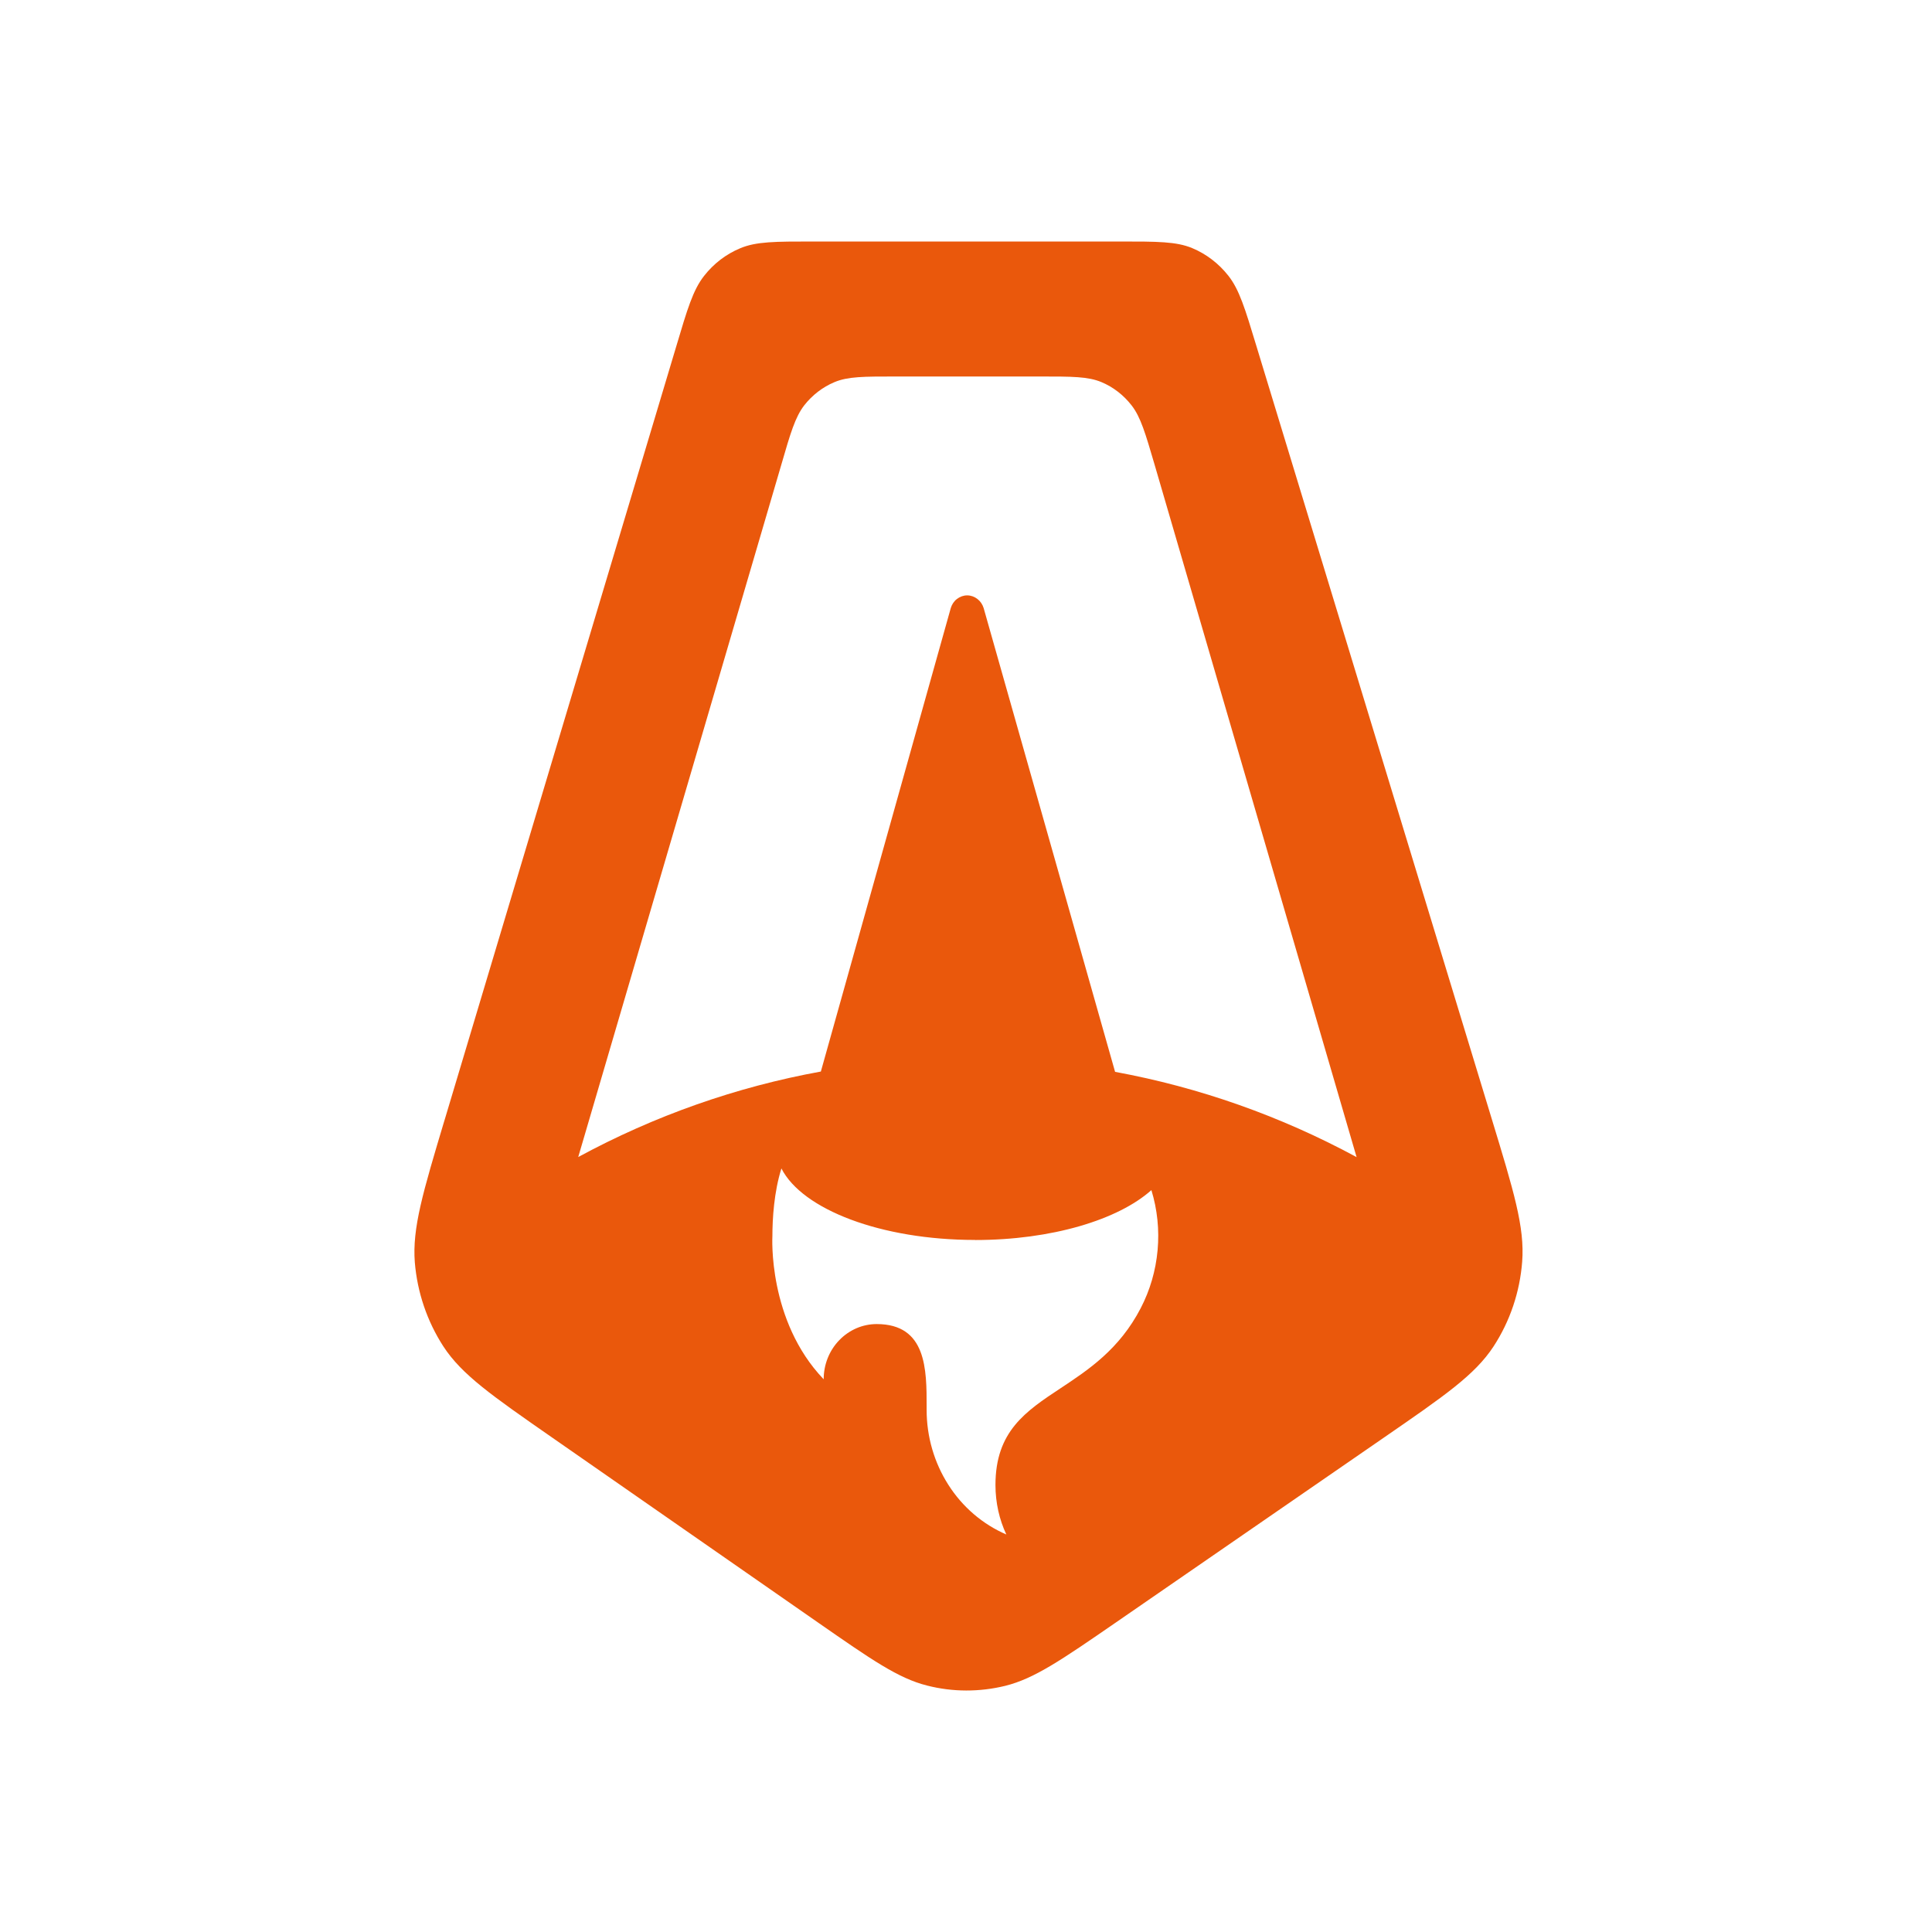
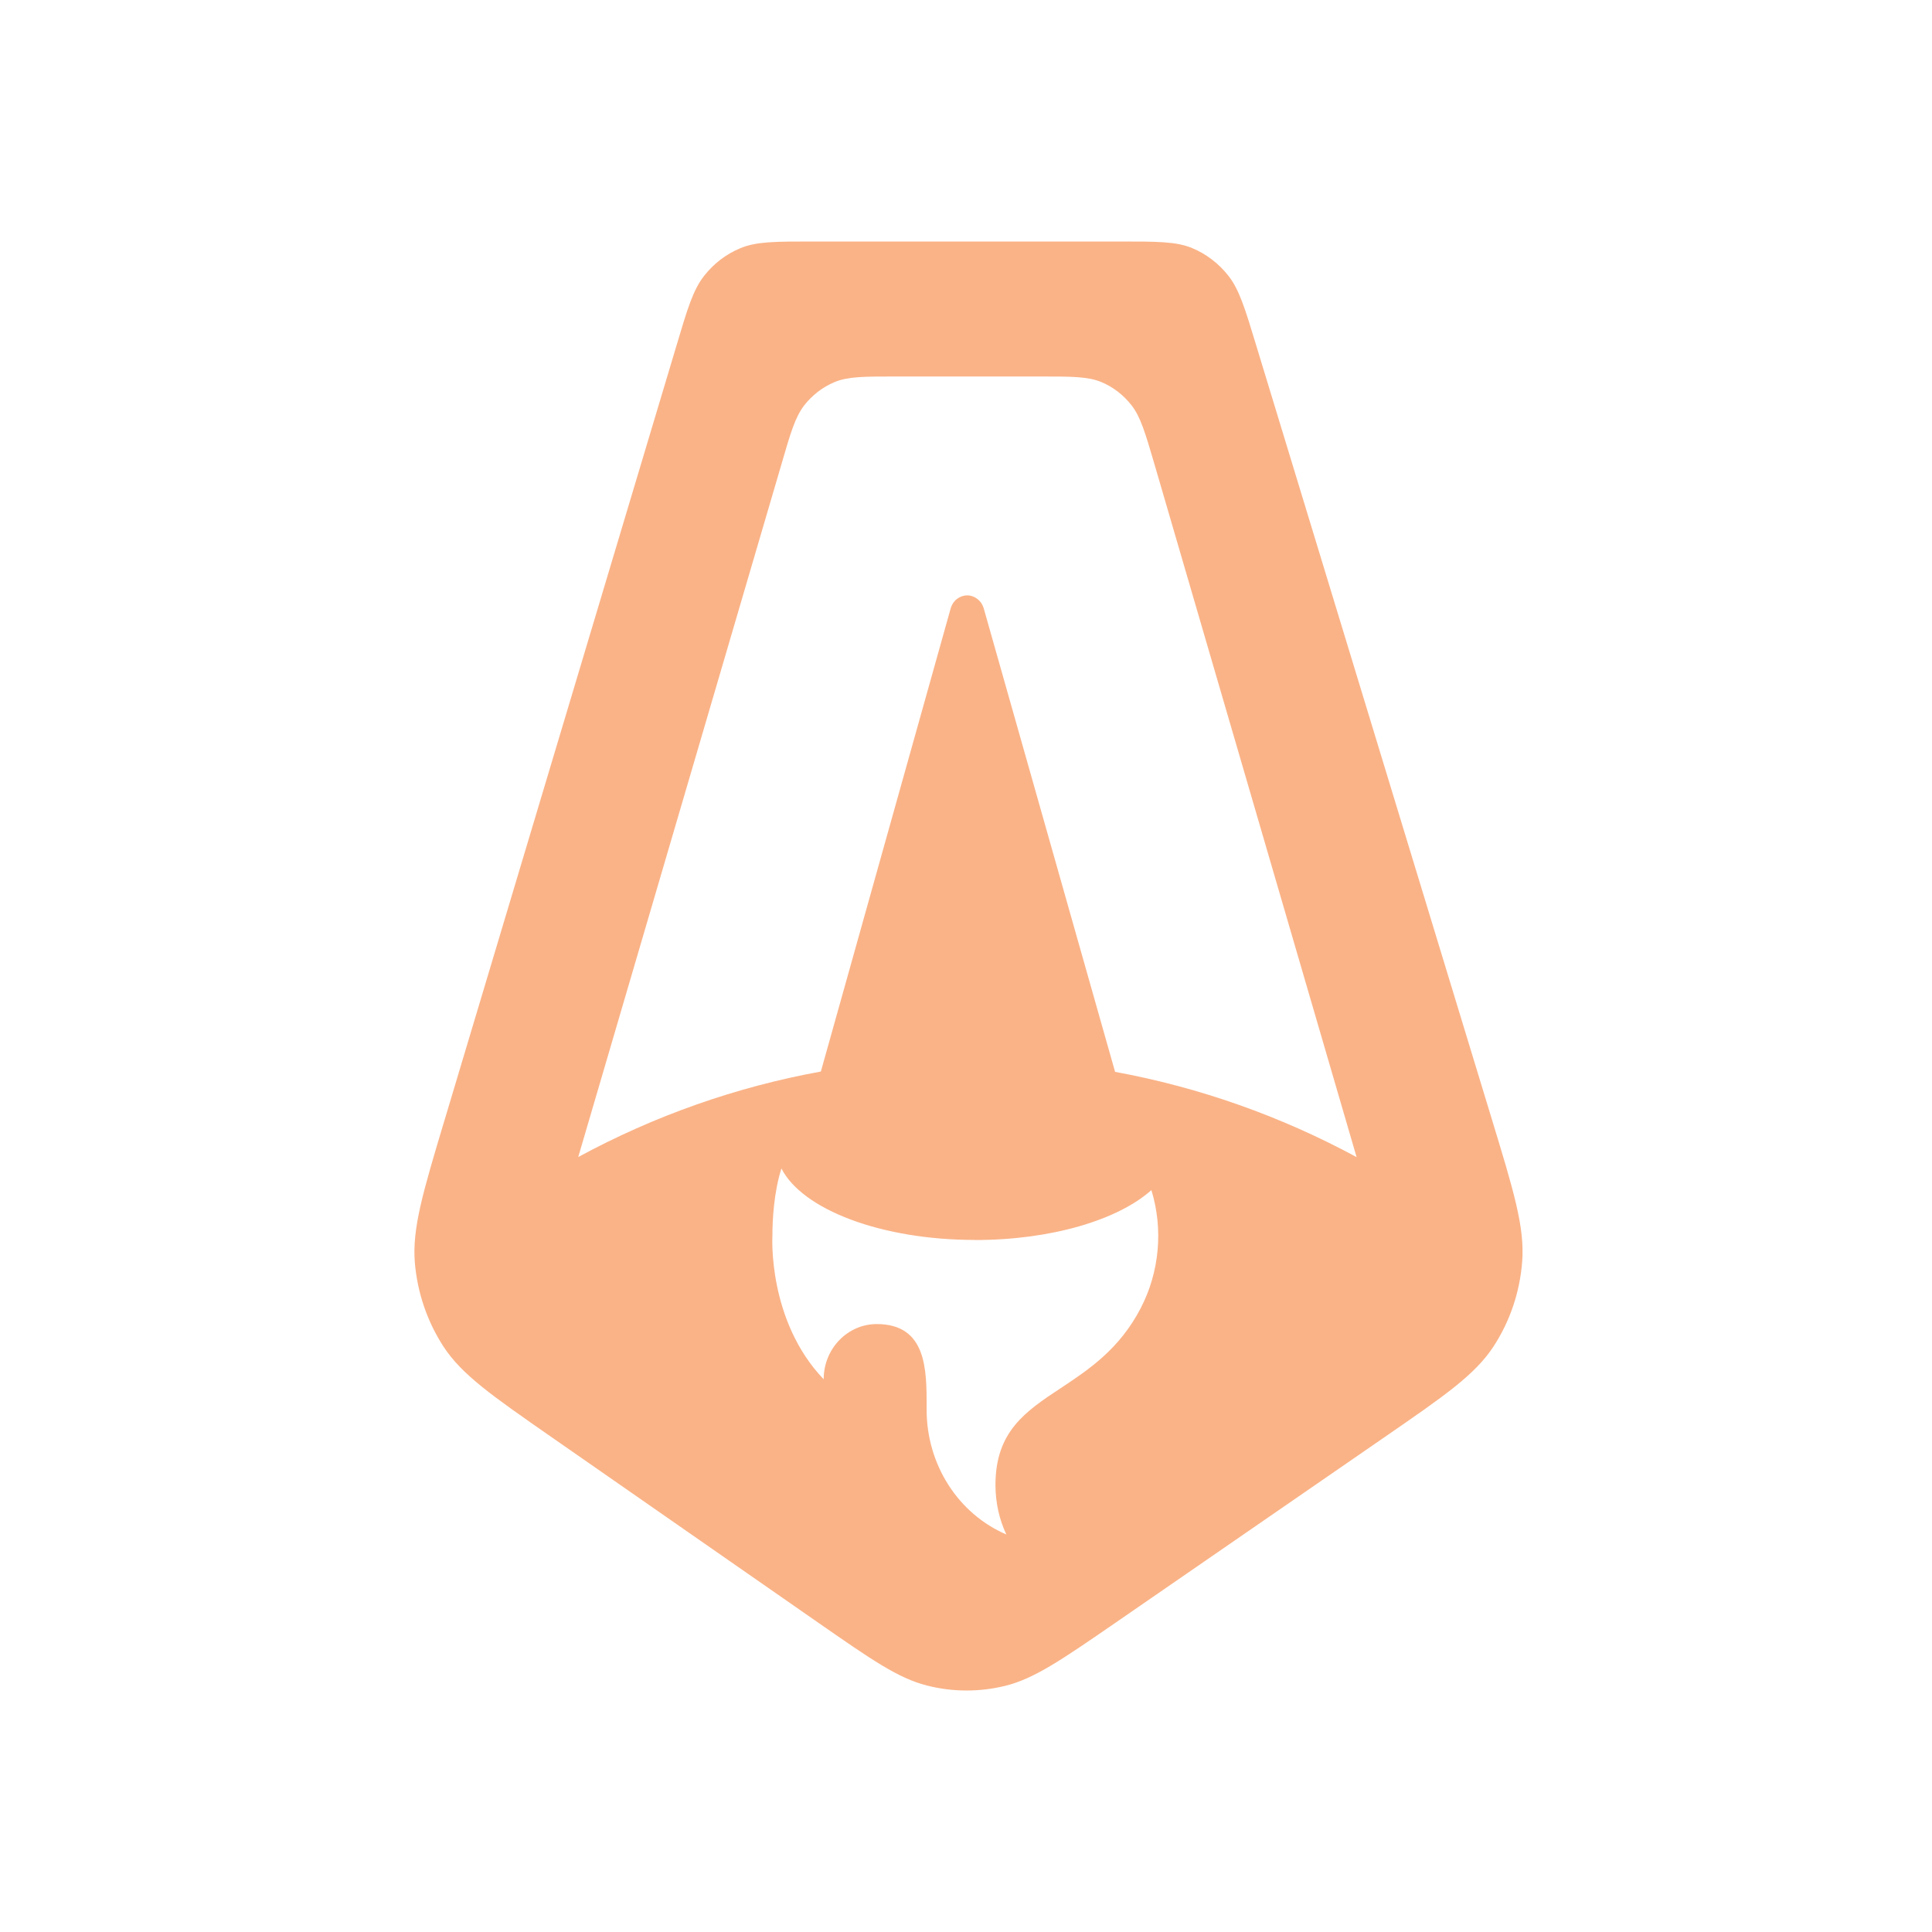
<svg xmlns="http://www.w3.org/2000/svg" width="24" height="24" viewBox="0 0 24 24" fill="none">
-   <path fill-rule="evenodd" clip-rule="evenodd" d="M5.522 13.915C5.254 14.81 5.12 15.256 5.153 15.681C5.184 16.055 5.306 16.414 5.508 16.726C5.737 17.077 6.11 17.337 6.858 17.857L10.158 20.153C10.824 20.616 11.158 20.849 11.518 20.939C11.836 21.02 12.169 21.02 12.488 20.942C12.849 20.852 13.184 20.622 13.853 20.161L17.189 17.86C17.944 17.339 18.322 17.08 18.554 16.725C18.758 16.412 18.88 16.05 18.909 15.673C18.942 15.245 18.804 14.796 18.53 13.896L15.607 4.297C15.466 3.831 15.395 3.598 15.259 3.425C15.139 3.273 14.985 3.155 14.81 3.082C14.612 3 14.378 3 13.909 3H10.1C9.63 3 9.394 3 9.195 3.084C9.019 3.157 8.864 3.276 8.745 3.429C8.609 3.603 8.539 3.837 8.4 4.305L5.522 13.916V13.915ZM14.058 5.037C14.17 5.182 14.228 5.381 14.343 5.773L16.852 14.374C15.909 13.864 14.898 13.507 13.852 13.315L12.219 7.553C12.205 7.508 12.178 7.468 12.141 7.44C12.105 7.412 12.06 7.396 12.015 7.396C11.969 7.396 11.925 7.412 11.888 7.44C11.851 7.468 11.825 7.508 11.811 7.553L10.197 13.311C9.146 13.502 8.13 13.86 7.183 14.373L9.706 5.772C9.82 5.378 9.878 5.182 9.99 5.036C10.09 4.908 10.22 4.808 10.366 4.747C10.533 4.677 10.73 4.677 11.123 4.677H12.924C13.318 4.677 13.516 4.677 13.683 4.747C13.829 4.808 13.958 4.908 14.058 5.037V5.037ZM12.113 15.404C13.064 15.404 13.89 15.153 14.303 14.784C14.377 15.025 14.403 15.279 14.38 15.531C14.357 15.784 14.286 16.028 14.17 16.251C13.905 16.762 13.521 17.016 13.175 17.245C12.739 17.533 12.366 17.782 12.366 18.447C12.366 18.667 12.414 18.877 12.501 19.062C12.207 18.935 11.957 18.721 11.781 18.445C11.605 18.17 11.511 17.846 11.511 17.515V17.474C11.511 17.015 11.512 16.448 10.89 16.448C10.804 16.448 10.718 16.466 10.639 16.5C10.559 16.535 10.486 16.585 10.425 16.649C10.364 16.712 10.315 16.788 10.282 16.871C10.249 16.954 10.232 17.044 10.232 17.134C9.534 16.404 9.595 15.355 9.595 15.355C9.595 15.141 9.615 14.807 9.707 14.515C9.967 15.025 10.945 15.403 12.113 15.403V15.404Z" fill="#EA580C" />
+   <path fill-rule="evenodd" clip-rule="evenodd" d="M5.522 13.915C5.254 14.81 5.12 15.256 5.153 15.681C5.184 16.055 5.306 16.414 5.508 16.726C5.737 17.077 6.11 17.337 6.858 17.857L10.158 20.153C10.824 20.616 11.158 20.849 11.518 20.939C11.836 21.02 12.169 21.02 12.488 20.942C12.849 20.852 13.184 20.622 13.853 20.161L17.189 17.86C17.944 17.339 18.322 17.08 18.554 16.725C18.758 16.412 18.88 16.05 18.909 15.673C18.942 15.245 18.804 14.796 18.53 13.896L15.607 4.297C15.466 3.831 15.395 3.598 15.259 3.425C15.139 3.273 14.985 3.155 14.81 3.082C14.612 3 14.378 3 13.909 3H10.1C9.63 3 9.394 3 9.195 3.084C9.019 3.157 8.864 3.276 8.745 3.429C8.609 3.603 8.539 3.837 8.4 4.305L5.522 13.916V13.915ZM14.058 5.037C14.17 5.182 14.228 5.381 14.343 5.773L16.852 14.374C15.909 13.864 14.898 13.507 13.852 13.315L12.219 7.553C12.205 7.508 12.178 7.468 12.141 7.44C12.105 7.412 12.06 7.396 12.015 7.396C11.969 7.396 11.925 7.412 11.888 7.44C11.851 7.468 11.825 7.508 11.811 7.553L10.197 13.311C9.146 13.502 8.13 13.86 7.183 14.373L9.706 5.772C9.82 5.378 9.878 5.182 9.99 5.036C10.09 4.908 10.22 4.808 10.366 4.747C10.533 4.677 10.73 4.677 11.123 4.677H12.924C13.318 4.677 13.516 4.677 13.683 4.747C13.829 4.808 13.958 4.908 14.058 5.037V5.037ZM12.113 15.404C13.064 15.404 13.89 15.153 14.303 14.784C14.377 15.025 14.403 15.279 14.38 15.531C14.357 15.784 14.286 16.028 14.17 16.251C13.905 16.762 13.521 17.016 13.175 17.245C12.739 17.533 12.366 17.782 12.366 18.447C12.366 18.667 12.414 18.877 12.501 19.062C12.207 18.935 11.957 18.721 11.781 18.445C11.605 18.17 11.511 17.846 11.511 17.515V17.474C11.511 17.015 11.512 16.448 10.89 16.448C10.804 16.448 10.718 16.466 10.639 16.5C10.559 16.535 10.486 16.585 10.425 16.649C10.364 16.712 10.315 16.788 10.282 16.871C10.249 16.954 10.232 17.044 10.232 17.134C9.534 16.404 9.595 15.355 9.595 15.355C9.595 15.141 9.615 14.807 9.707 14.515C9.967 15.025 10.945 15.403 12.113 15.403V15.404Z" fill="#fab387" />
</svg>
